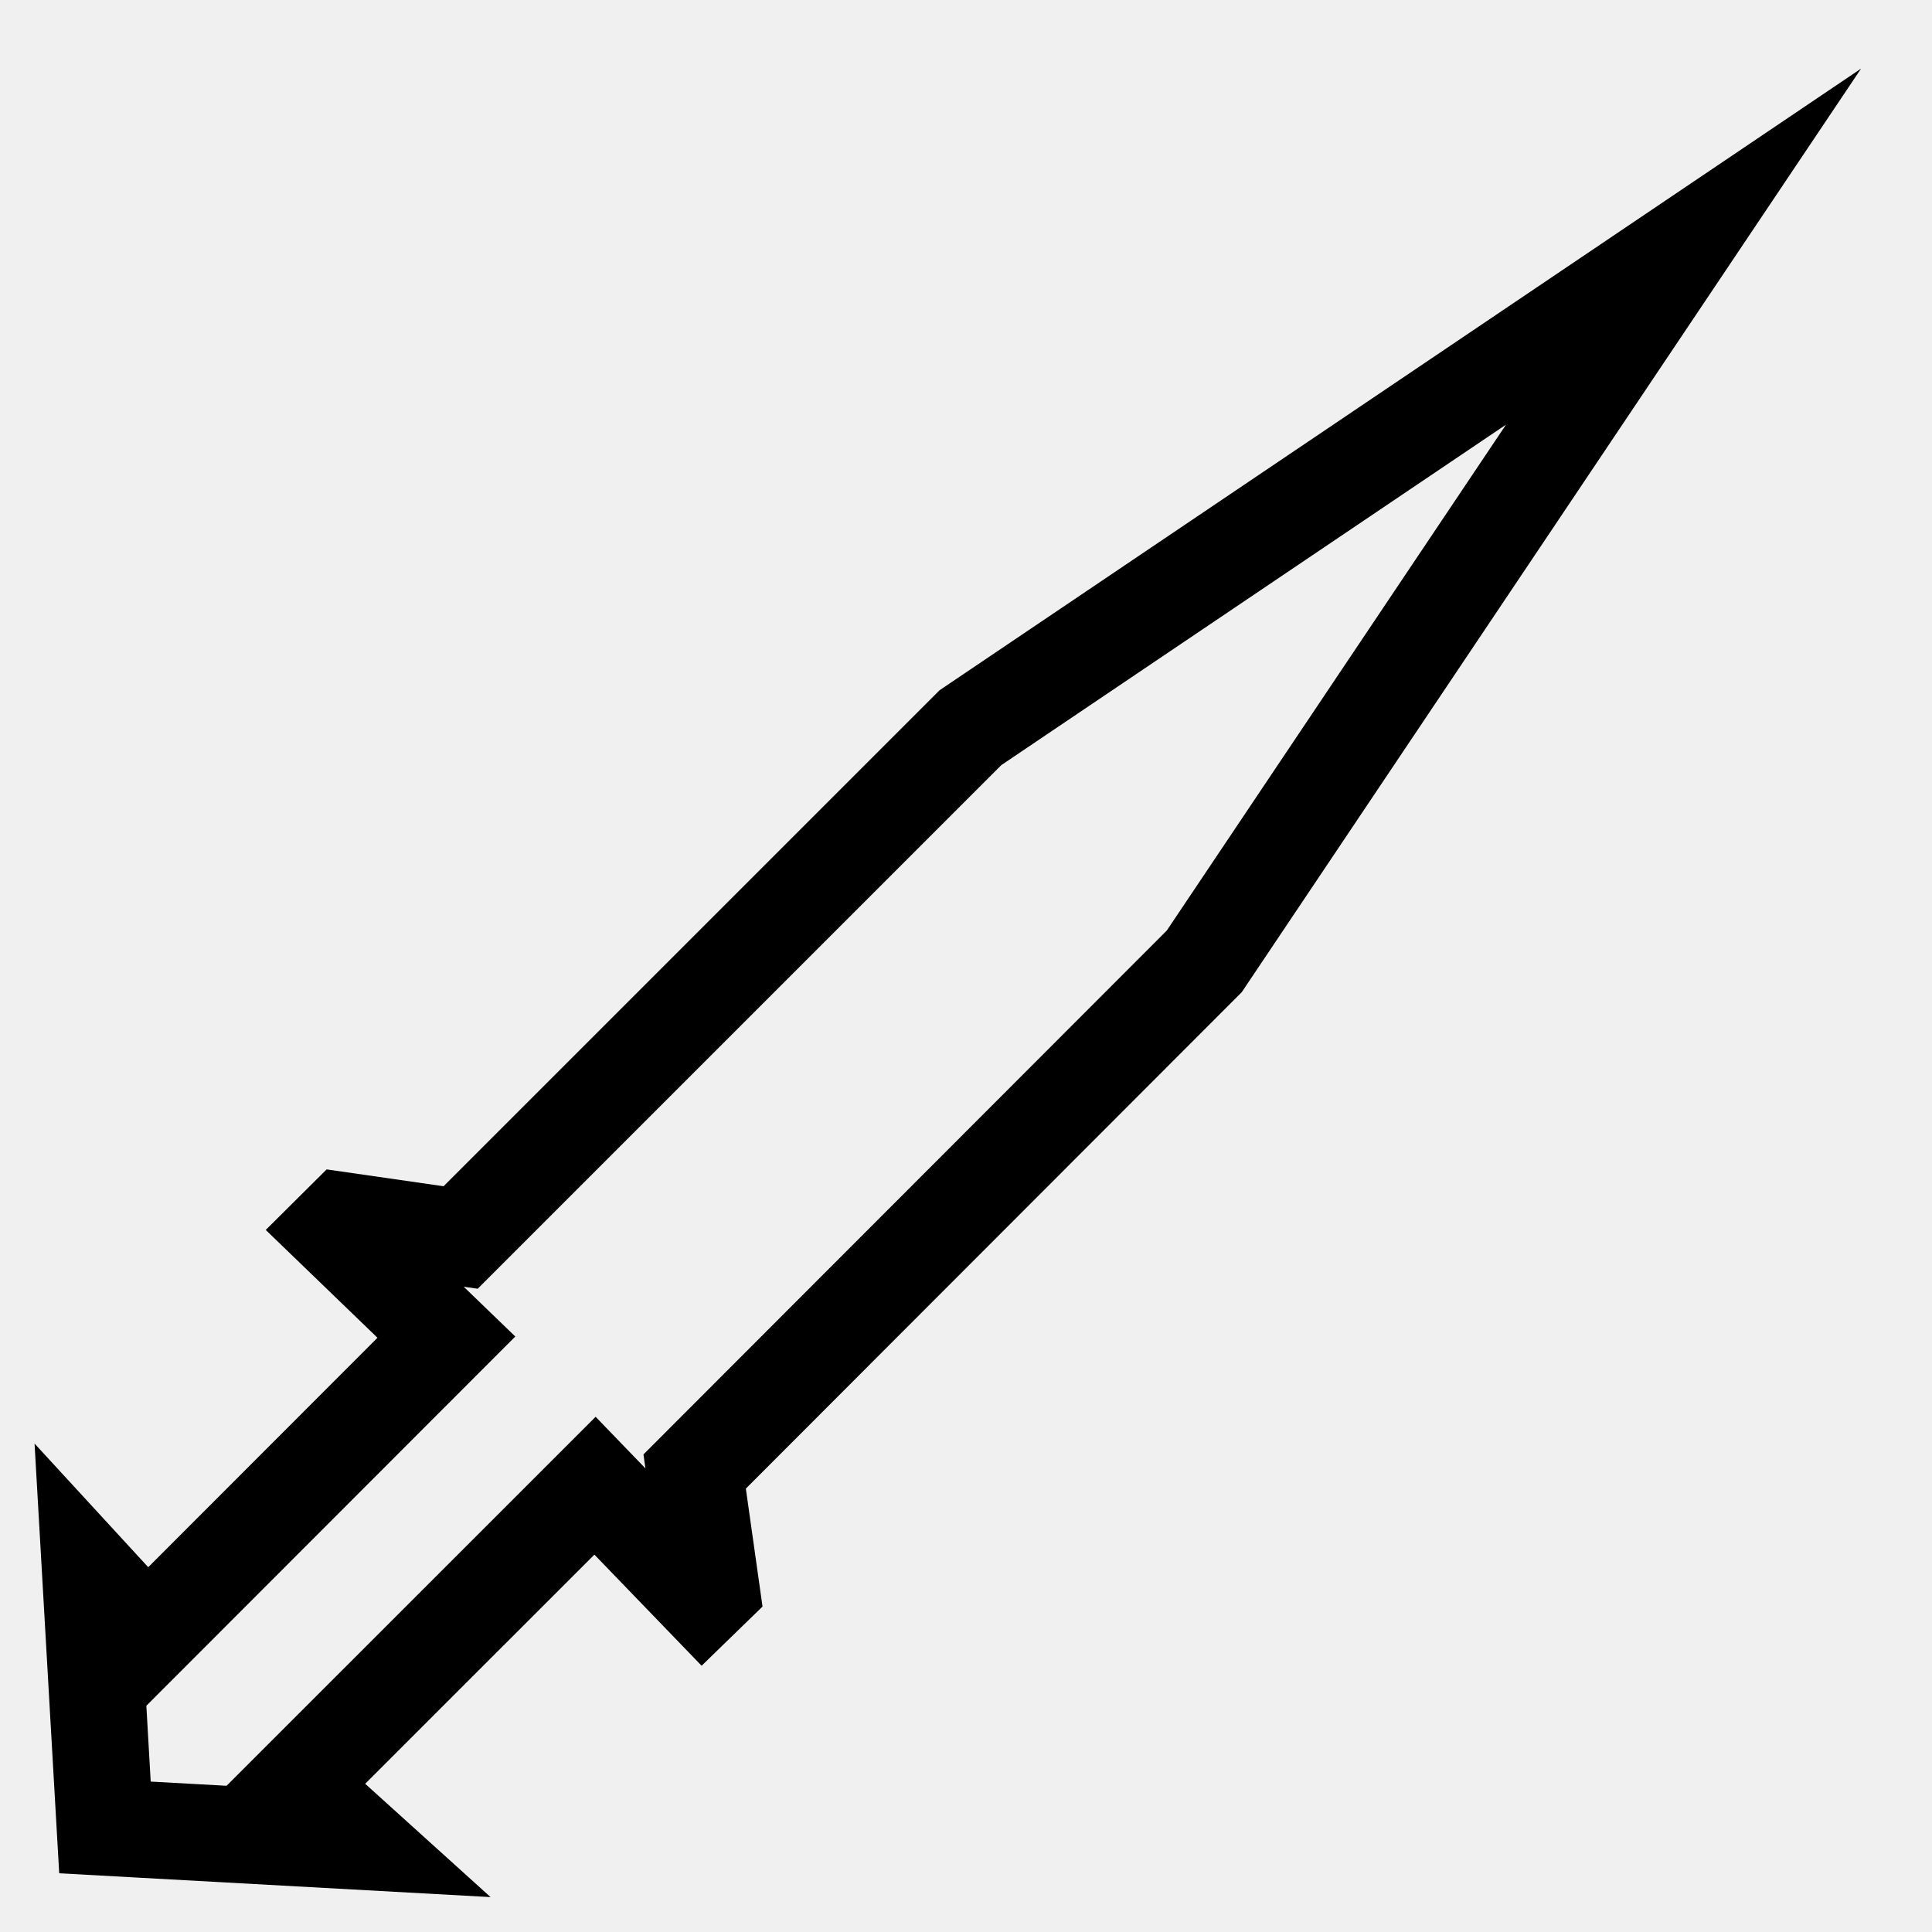
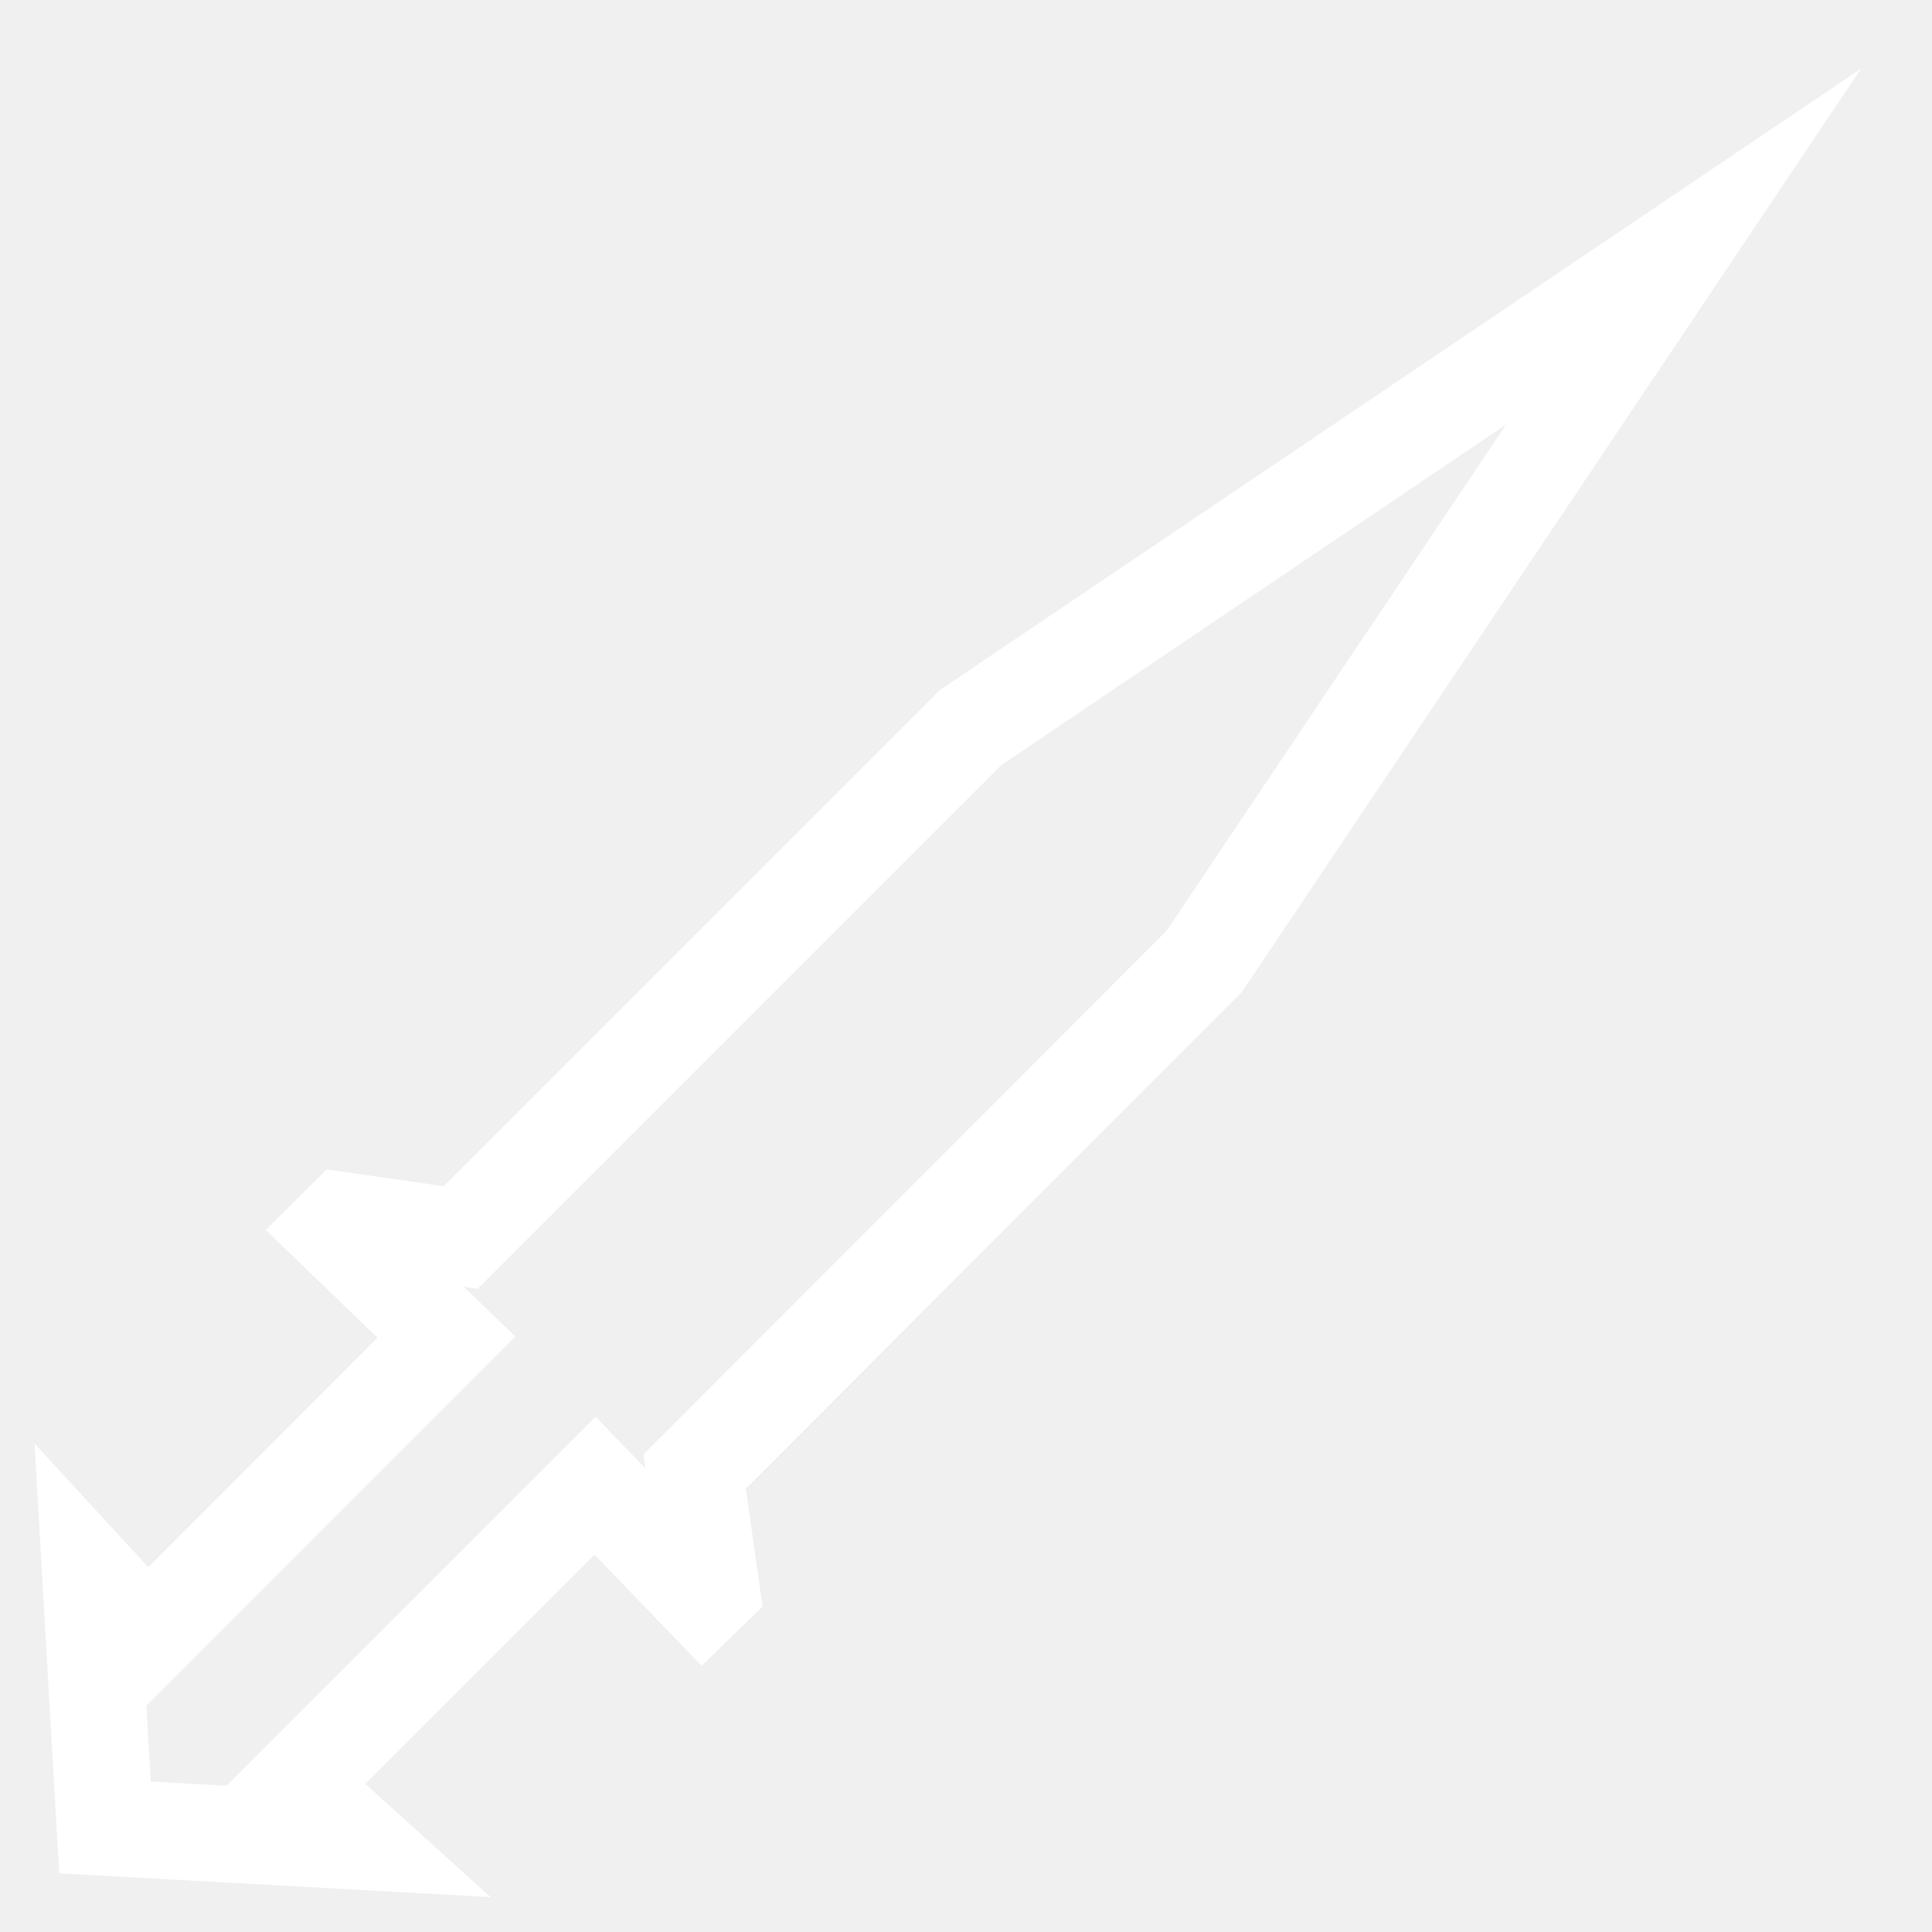
<svg xmlns="http://www.w3.org/2000/svg" viewBox="0 0 40 40">
-   <path fill="none" stroke="#000" stroke-width="2" stroke-miterlimit="10" d="M14.549 33.071l.177-.172-.344-2.433 10.551-10.562 9.923-14.798-14.763 9.959L9.537 25.621l-2.423-.349-.183.182 2.311 2.23-6.203 6.208-1.165-1.267.299 5.21 5.215.288-1.278-1.155 6.209-6.208z" />
+   <path fill="none" stroke="#fff" stroke-width="2" stroke-miterlimit="10" d="M14.549 33.071l.177-.172-.344-2.433 10.551-10.562 9.923-14.798-14.763 9.959L9.537 25.621l-2.423-.349-.183.182 2.311 2.23-6.203 6.208-1.165-1.267.299 5.21 5.215.288-1.278-1.155 6.209-6.208z" />
</svg>
